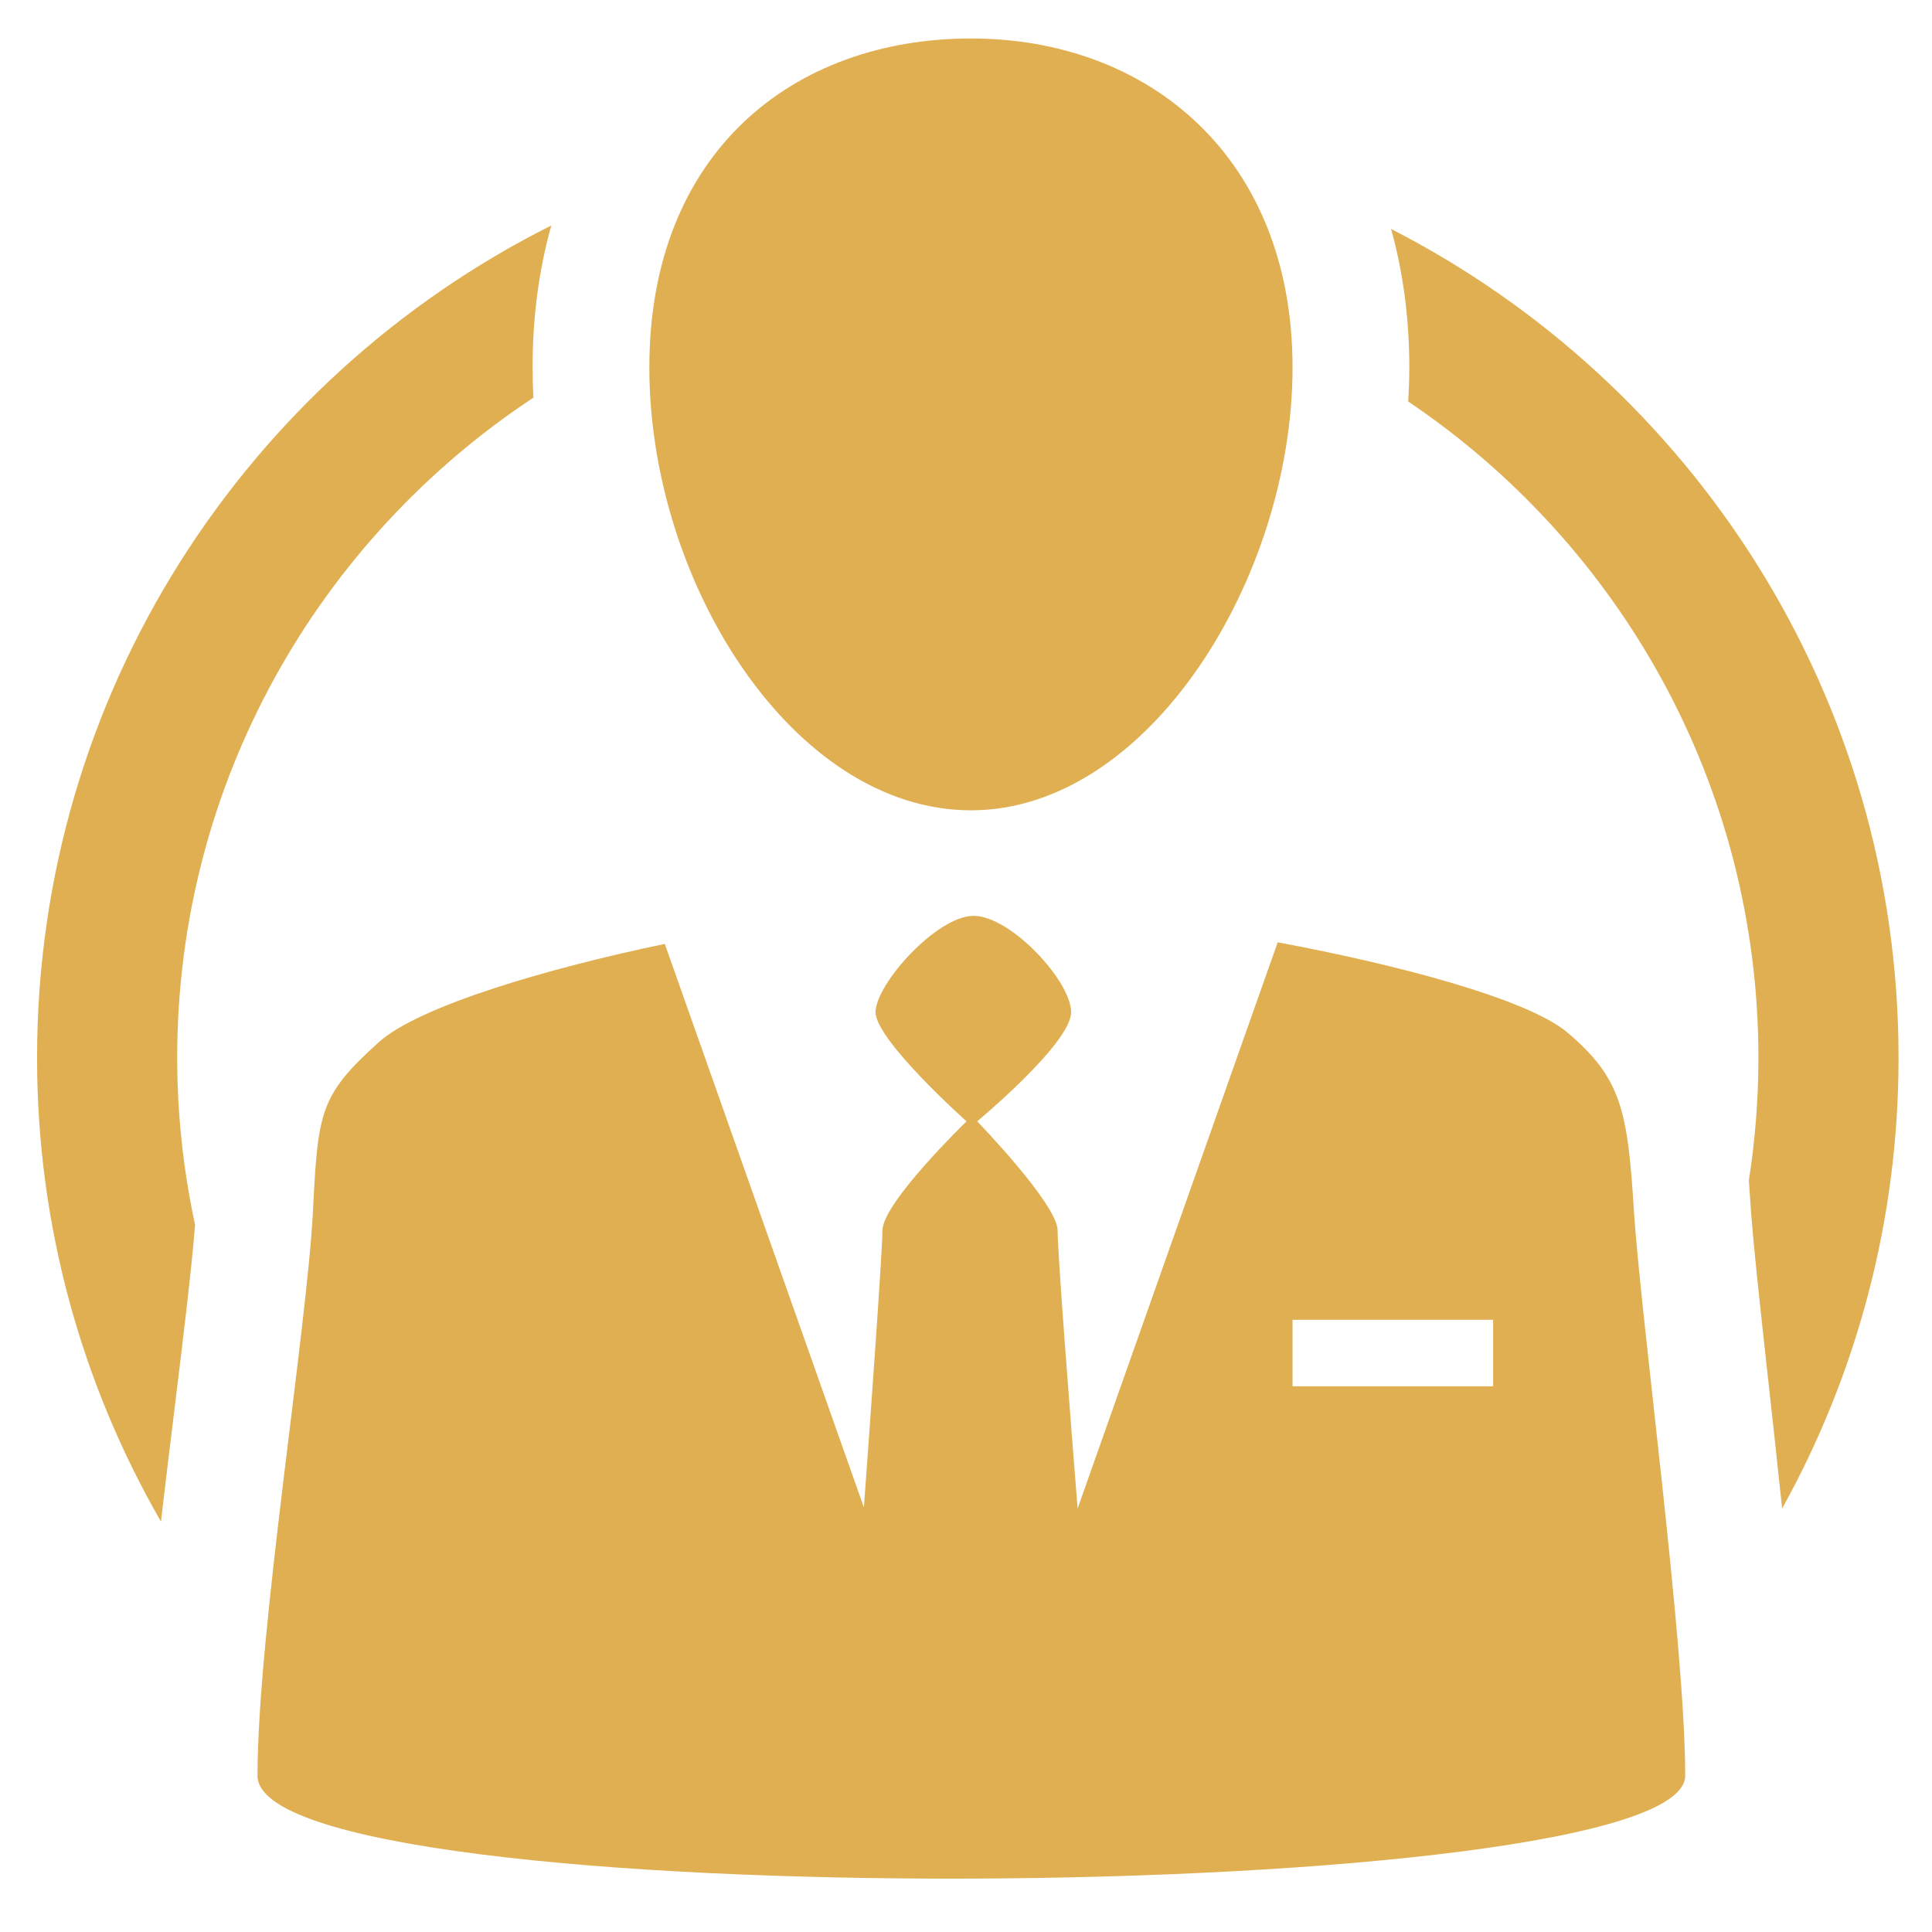
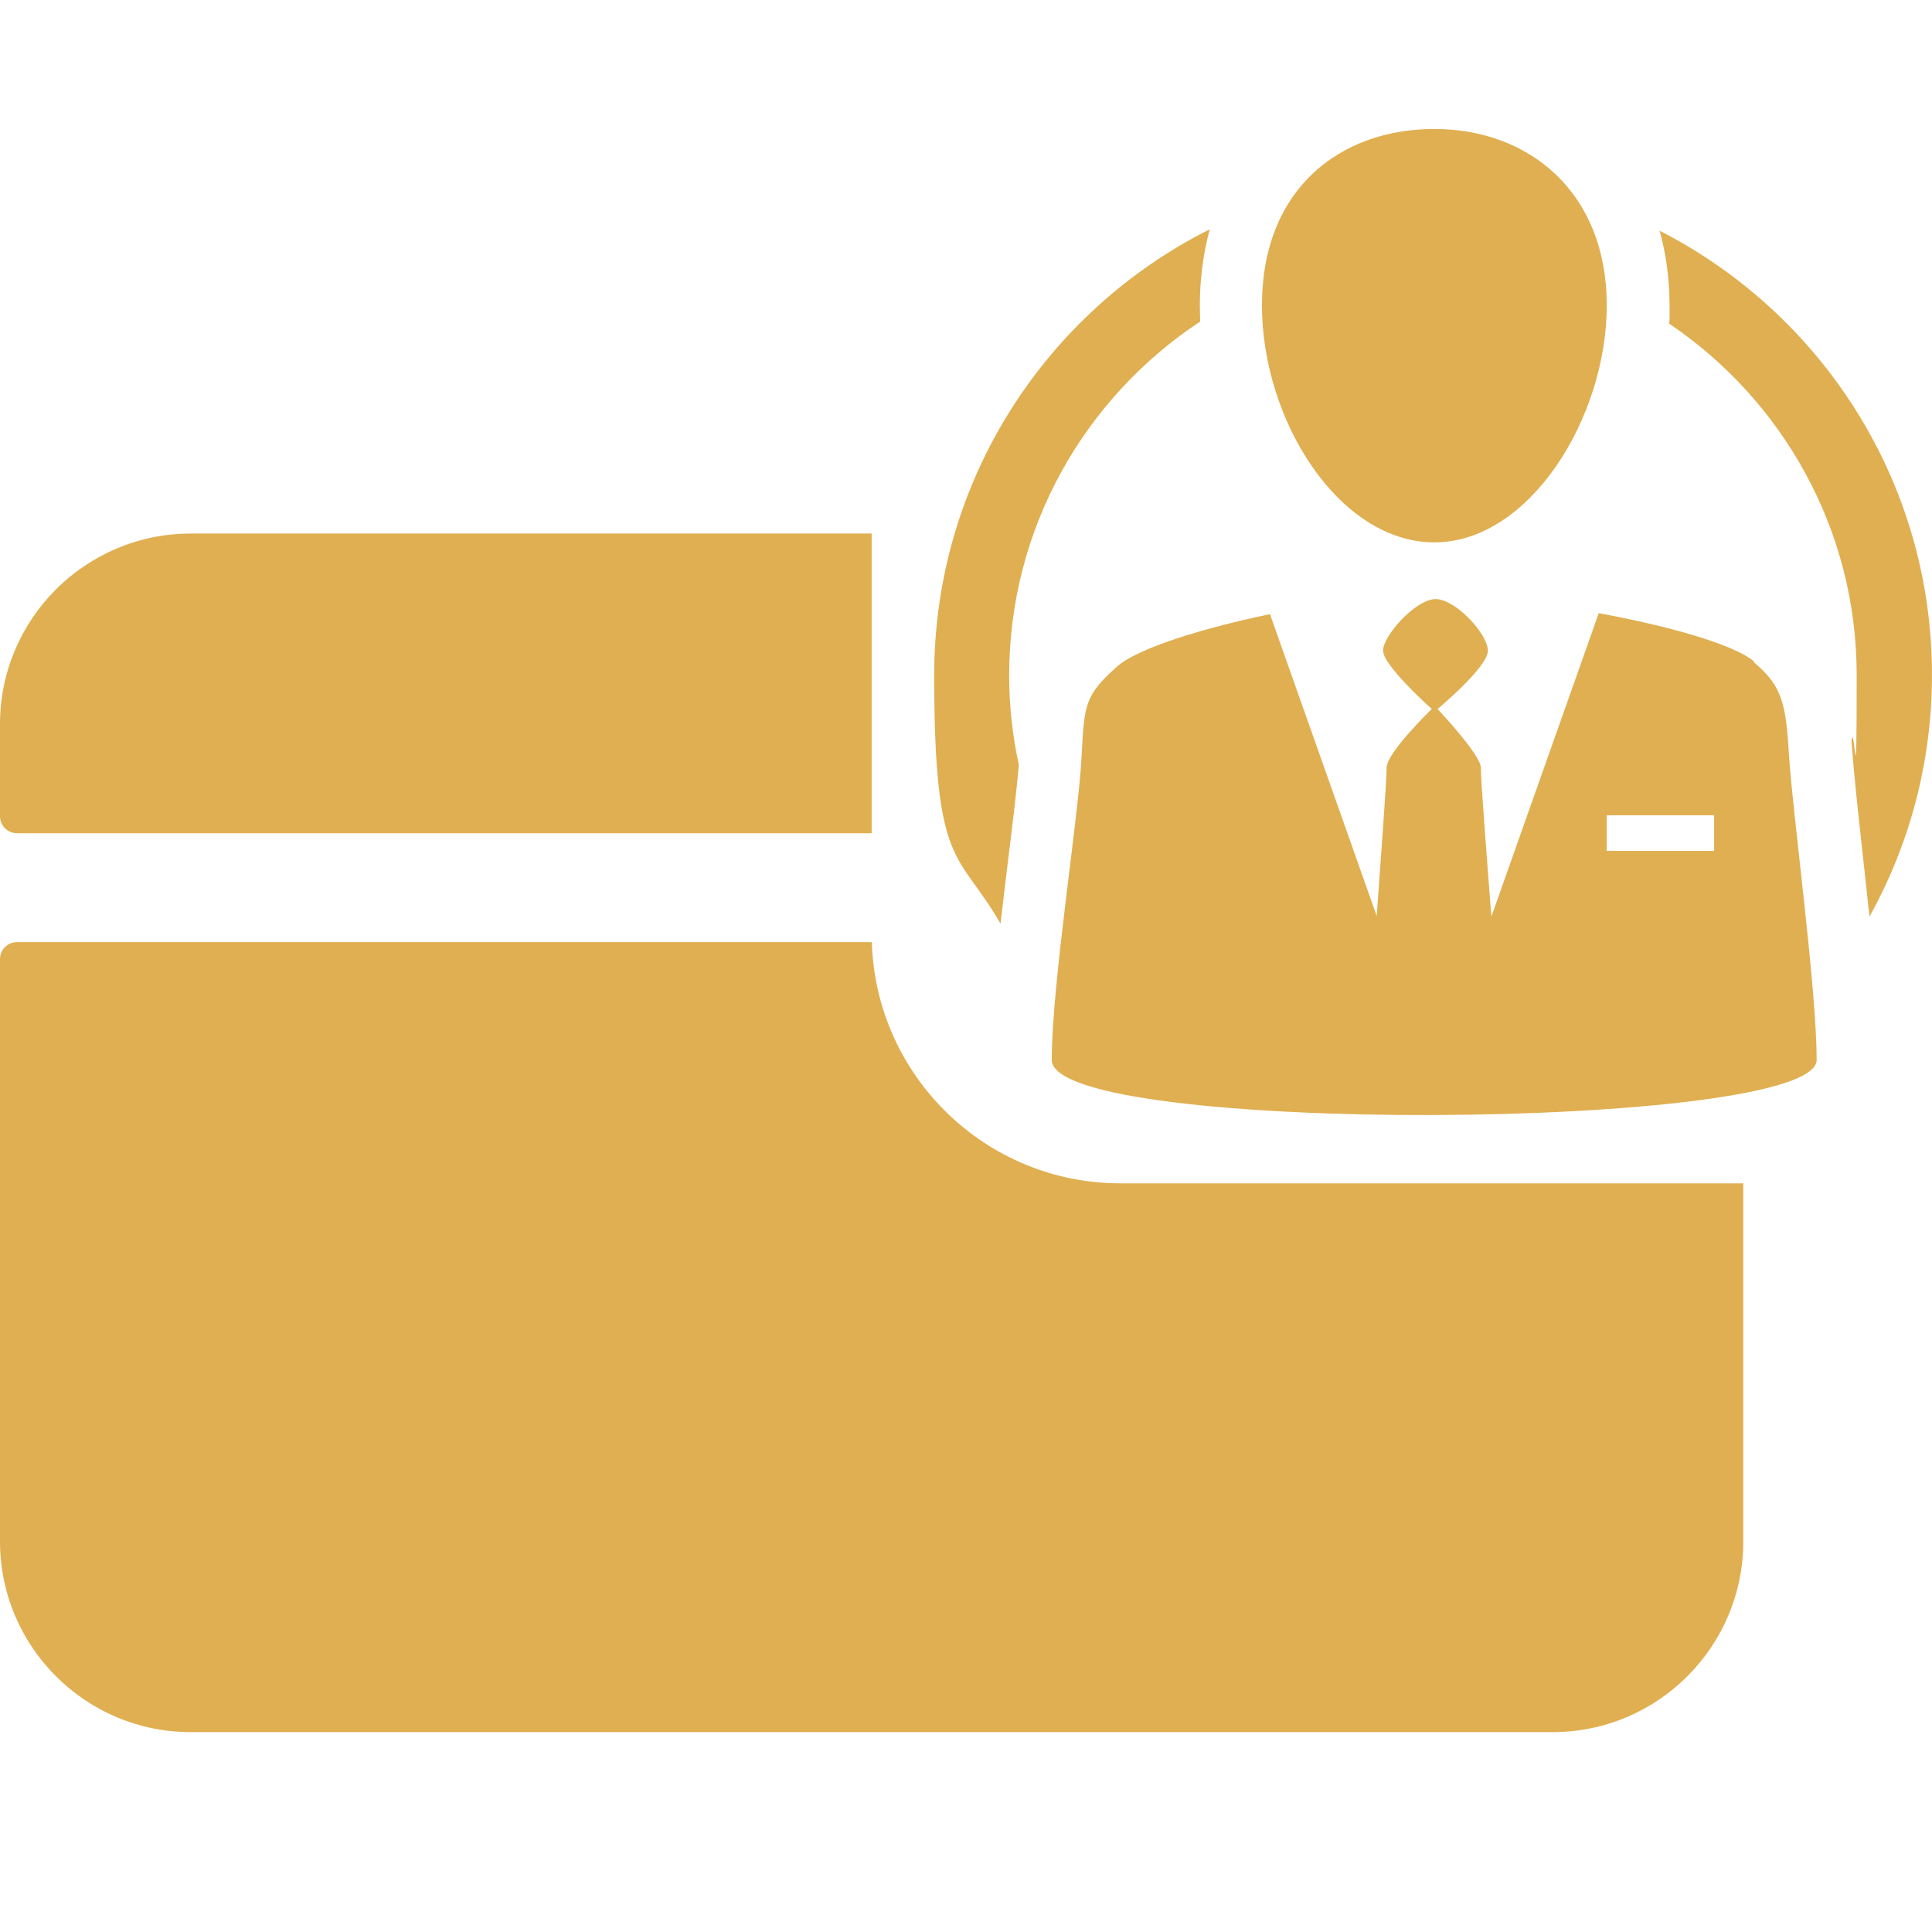
- <svg xmlns="http://www.w3.org/2000/svg" version="1.1" width="512" height="512" x="0" y="0" viewBox="0 0 500 500" style="enable-background:new 0 0 512 512" xml:space="preserve">
+ <svg xmlns="http://www.w3.org/2000/svg" id="Layer_1" data-name="Layer 1" viewBox="0 0 512 512">
+   <defs>
+     <style>
+       .cls-1 {
+         fill: #e0af51;
+       }
+     </style>
+   </defs>
  <g>
-     <g fill="#333">
-       <path d="M251.301 209.708c45.939 0 83.207-60.196 83.207-114.598 0-54.429-37.268-85.151-83.207-85.151-45.965 0-83.251 29.428-83.251 85.151 0 55.697 37.285 114.598 83.251 114.598zM405.703 267.26c-10.441-8.845-44.64-17.736-75.037-23.391l-51.782 146.537c-1.906-23.905-5.17-65.724-5.17-71.95 0-6.771-20.824-28.252-20.824-28.252s24.313-20.187 24.313-28.249c0-8.063-15.659-24.934-25.223-24.934-9.568 0-25.381 17.688-25.381 24.934s23.539 28.249 23.539 28.249-21.762 21.063-21.762 28.252c0 5.094-3.031 47.401-4.799 71.676l-51.528-145.849c-30.049 6.236-63.593 16.087-73.931 25.366-15.261 13.705-15.848 17.943-17.103 43.501-1.479 29.97-14.372 109.531-14.372 146.397s369.486 34.154 369.486 0S424.65 341.44 422.843 313.15c-1.611-25.542-3.163-34.052-17.14-45.89zm-19.283 91.508h-51.912v-17.202h51.912zM360.001 59.247c3.128 11.167 4.728 23.173 4.728 35.863 0 2.923-.112 5.862-.283 8.806 54.621 36.778 90.632 99.178 90.632 169.839 0 10.783-.856 21.375-2.468 31.713.136 1.878.266 3.79.39 5.756.632 9.813 2.662 28.248 4.816 47.768 1.128 10.256 2.302 20.892 3.4 31.404 19.171-34.564 30.126-74.317 30.126-116.641 0-93.573-53.394-174.622-131.341-214.508zM138.048 102.913a153.381 153.381 0 0 1-.218-7.803c0-13.059 1.641-25.369 4.857-36.765C63.781 97.905 9.591 179.478 9.591 273.756c0 43.719 11.705 84.682 32.068 120.028 1.115-9.642 2.302-19.339 3.447-28.691 2.287-18.655 4.459-36.403 5.377-48.144a204.713 204.713 0 0 1-4.627-43.193c-.001-71.325 36.704-134.208 92.192-170.843z" fill="#e0af51" opacity="1" data-original="#333333" />
-     </g>
+     <path class="cls-1" d="M231,141.41v79.4H4.51c-2.52,0-4.51-1.99-4.51-4.51v-24.37c0-27.88,22.65-50.53,50.53-50.53h180.47Z" />
+     <path class="cls-1" d="M461.99,313.61v94.88c0,27.88-22.65,50.54-50.53,50.54H50.53c-27.88,0-50.53-22.66-50.53-50.54v-154.29c0-2.53,1.99-4.52,4.51-4.52h226.53c1.07,35.49,30.17,63.92,65.91,63.92h165.05Z" />
  </g>
+   <path class="cls-1" d="M380.12,143.73c25.22,0,45.69-33.03,45.69-62.84s-20.47-46.71-45.69-46.71-45.69,16.13-45.69,46.71,20.47,62.84,45.69,62.84ZM464.87,175.32c-5.69-4.84-24.46-9.77-41.19-12.82l-28.45,80.42c-1.02-13.08-2.8-36.09-2.8-39.49s-11.46-15.54-11.46-15.54c0,0,13.33-11.04,13.33-15.46s-8.58-13.67-13.84-13.67-13.93,9.68-13.93,13.67,12.91,15.46,12.91,15.46c0,0-11.97,11.55-11.97,15.54s-1.7,25.99-2.63,39.32l-28.28-79.99c-16.47,3.4-34.9,8.83-40.59,13.93-8.41,7.56-8.66,9.85-9.34,23.86-.85,16.47-7.9,60.12-7.9,80.33s202.7,18.77,202.7,0-6.28-64.79-7.3-80.33c-.85-14.01-1.7-18.68-9.43-25.14l.17-.08ZM454.26,225.5h-28.45v-9.43h28.45v9.43ZM439.82,61.18c1.7,6.11,2.63,12.74,2.63,19.7s0,3.23-.17,4.84c29.98,20.21,49.76,54.43,49.76,93.16s-.51,11.72-1.36,17.41c0,1.02.17,2.04.25,3.14.34,5.35,1.44,15.46,2.63,26.24.59,5.6,1.27,11.46,1.87,17.24,10.53-18.94,16.56-40.76,16.56-64.03,0-51.38-29.3-95.79-72.1-117.7h-.08ZM318.05,85.22c0-1.44-.08-2.89-.08-4.25,0-7.13.93-13.93,2.63-20.21-43.31,21.74-73.03,66.49-73.03,118.21s6.45,46.45,17.58,65.81c.59-5.26,1.27-10.61,1.87-15.71,1.27-10.28,2.46-19.96,2.97-26.41-1.7-7.81-2.55-15.71-2.55-23.69,0-39.15,20.13-73.62,50.61-93.75h0Z" data-original="#333333" />
</svg>
